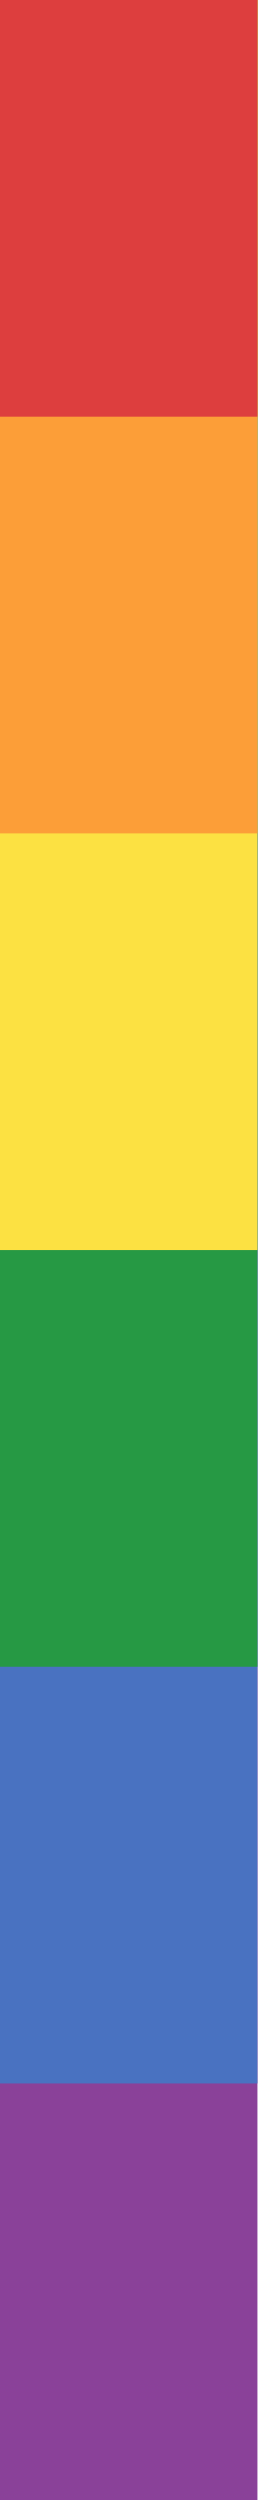
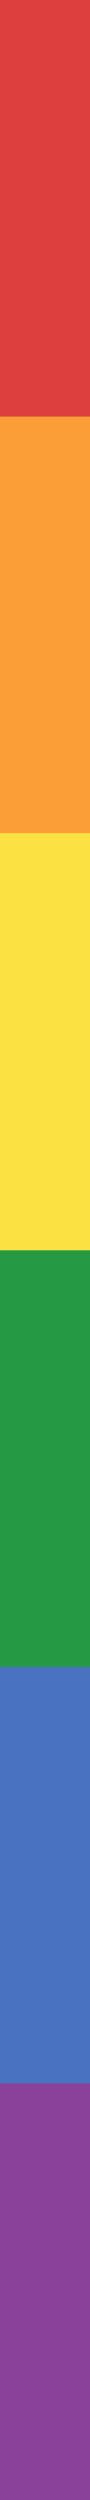
- <svg xmlns="http://www.w3.org/2000/svg" id="96db1faa-34e5-44e1-ab04-ba09ac94cc04" data-name="圖層 1" viewBox="0 0 41.9 406.9">
-   <path fill="#8a4199" d="M0 0h41.9v406.92H0z" />
-   <path fill="#4972c1" d="M0 0h41.9v339.1H0z" />
-   <path fill="#269944" d="M0 0h41.9v271.28H0z" />
-   <path fill="#fce142" d="M0 0h41.9v203.46H0z" />
-   <path fill="#fc9e38" d="M0 0h41.9v135.64H0z" />
-   <path fill="#dd3e3e" d="M0 0h41.9v67.82H0z" />
+ <svg xmlns="http://www.w3.org/2000/svg" id="_x39_6db1faa-34e5-44e1-ab04-ba09ac94cc04" viewBox="0 0 14.5 406.9">
+   <style>.st0{fill:#8a4199}.st1{fill:#4972c1}.st2{fill:#269944}.st3{fill:#fce142}.st4{fill:#fc9e38}.st5{fill:#dd3e3e}</style>
+   <path class="st0" d="M-13 0h41.9v406.9H-13z" />
+   <path class="st1" d="M-13 0h41.9v339.1H-13z" />
+   <path class="st2" d="M-13 0h41.9v271.3H-13z" />
+   <path class="st3" d="M-13 0h41.9v203.5H-13z" />
+   <path class="st4" d="M-13 0h41.9v135.6H-13z" />
+   <path class="st5" d="M-13 0h41.9v67.8H-13z" />
</svg>
